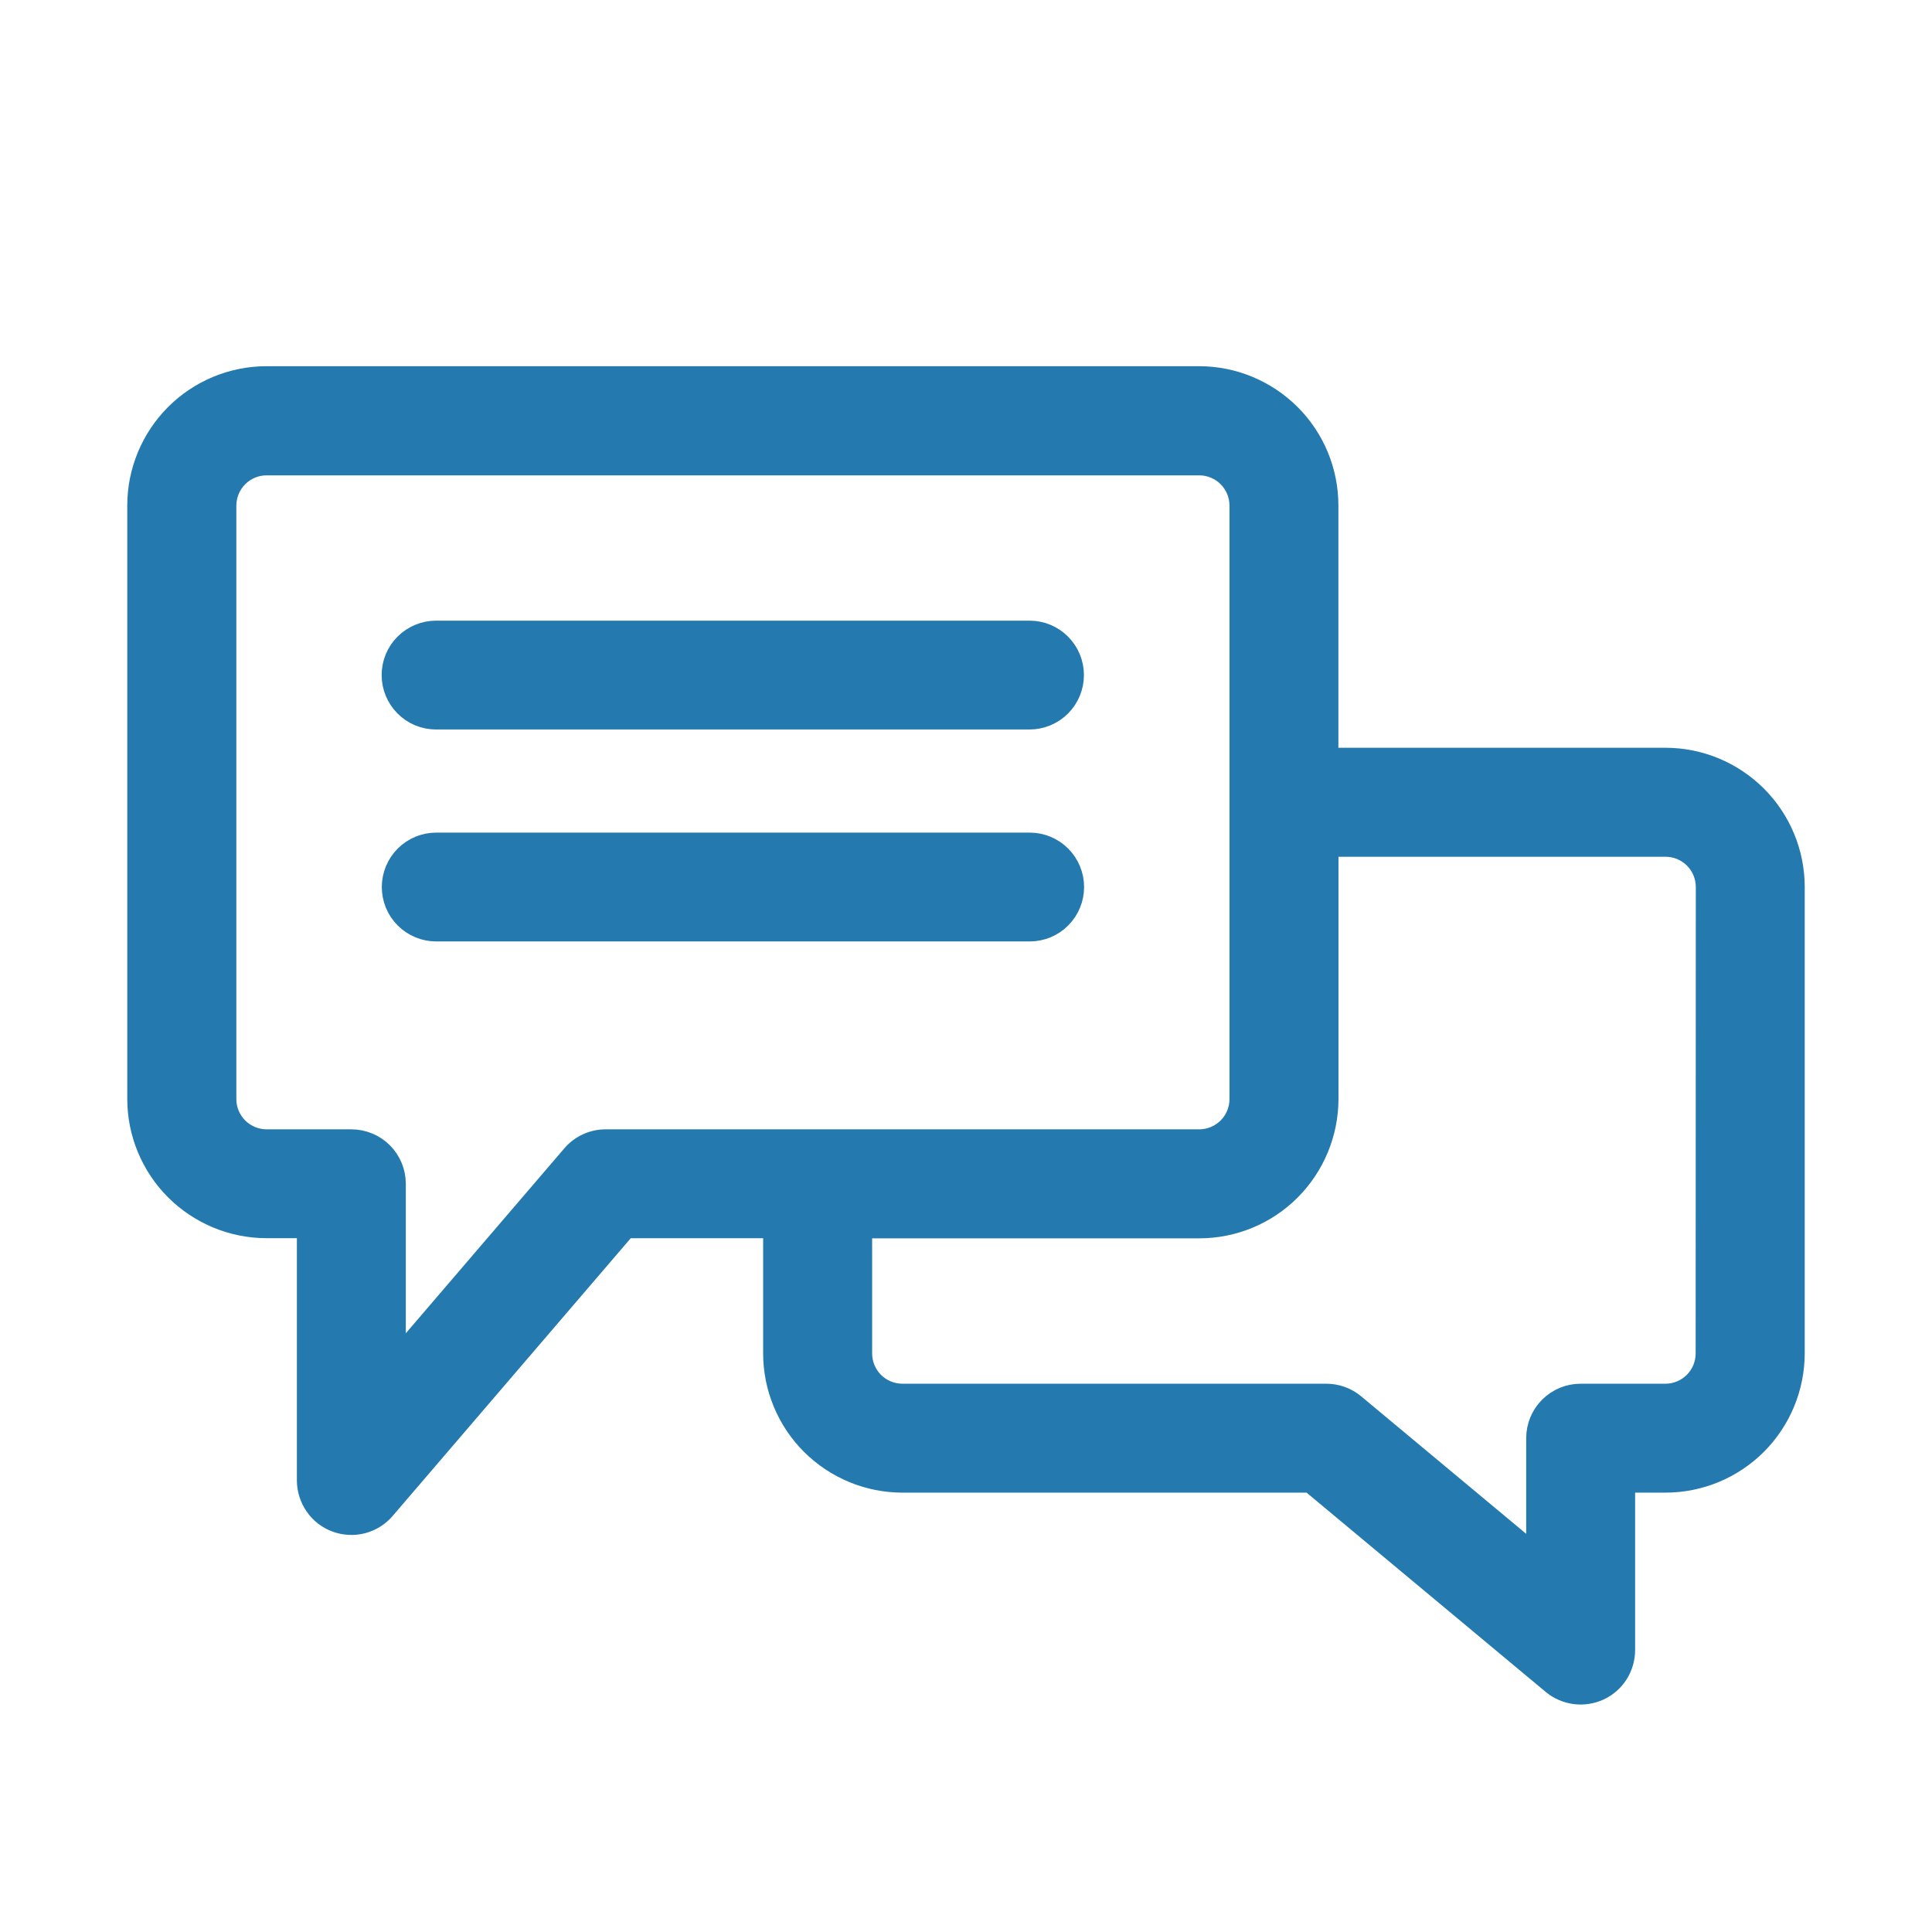
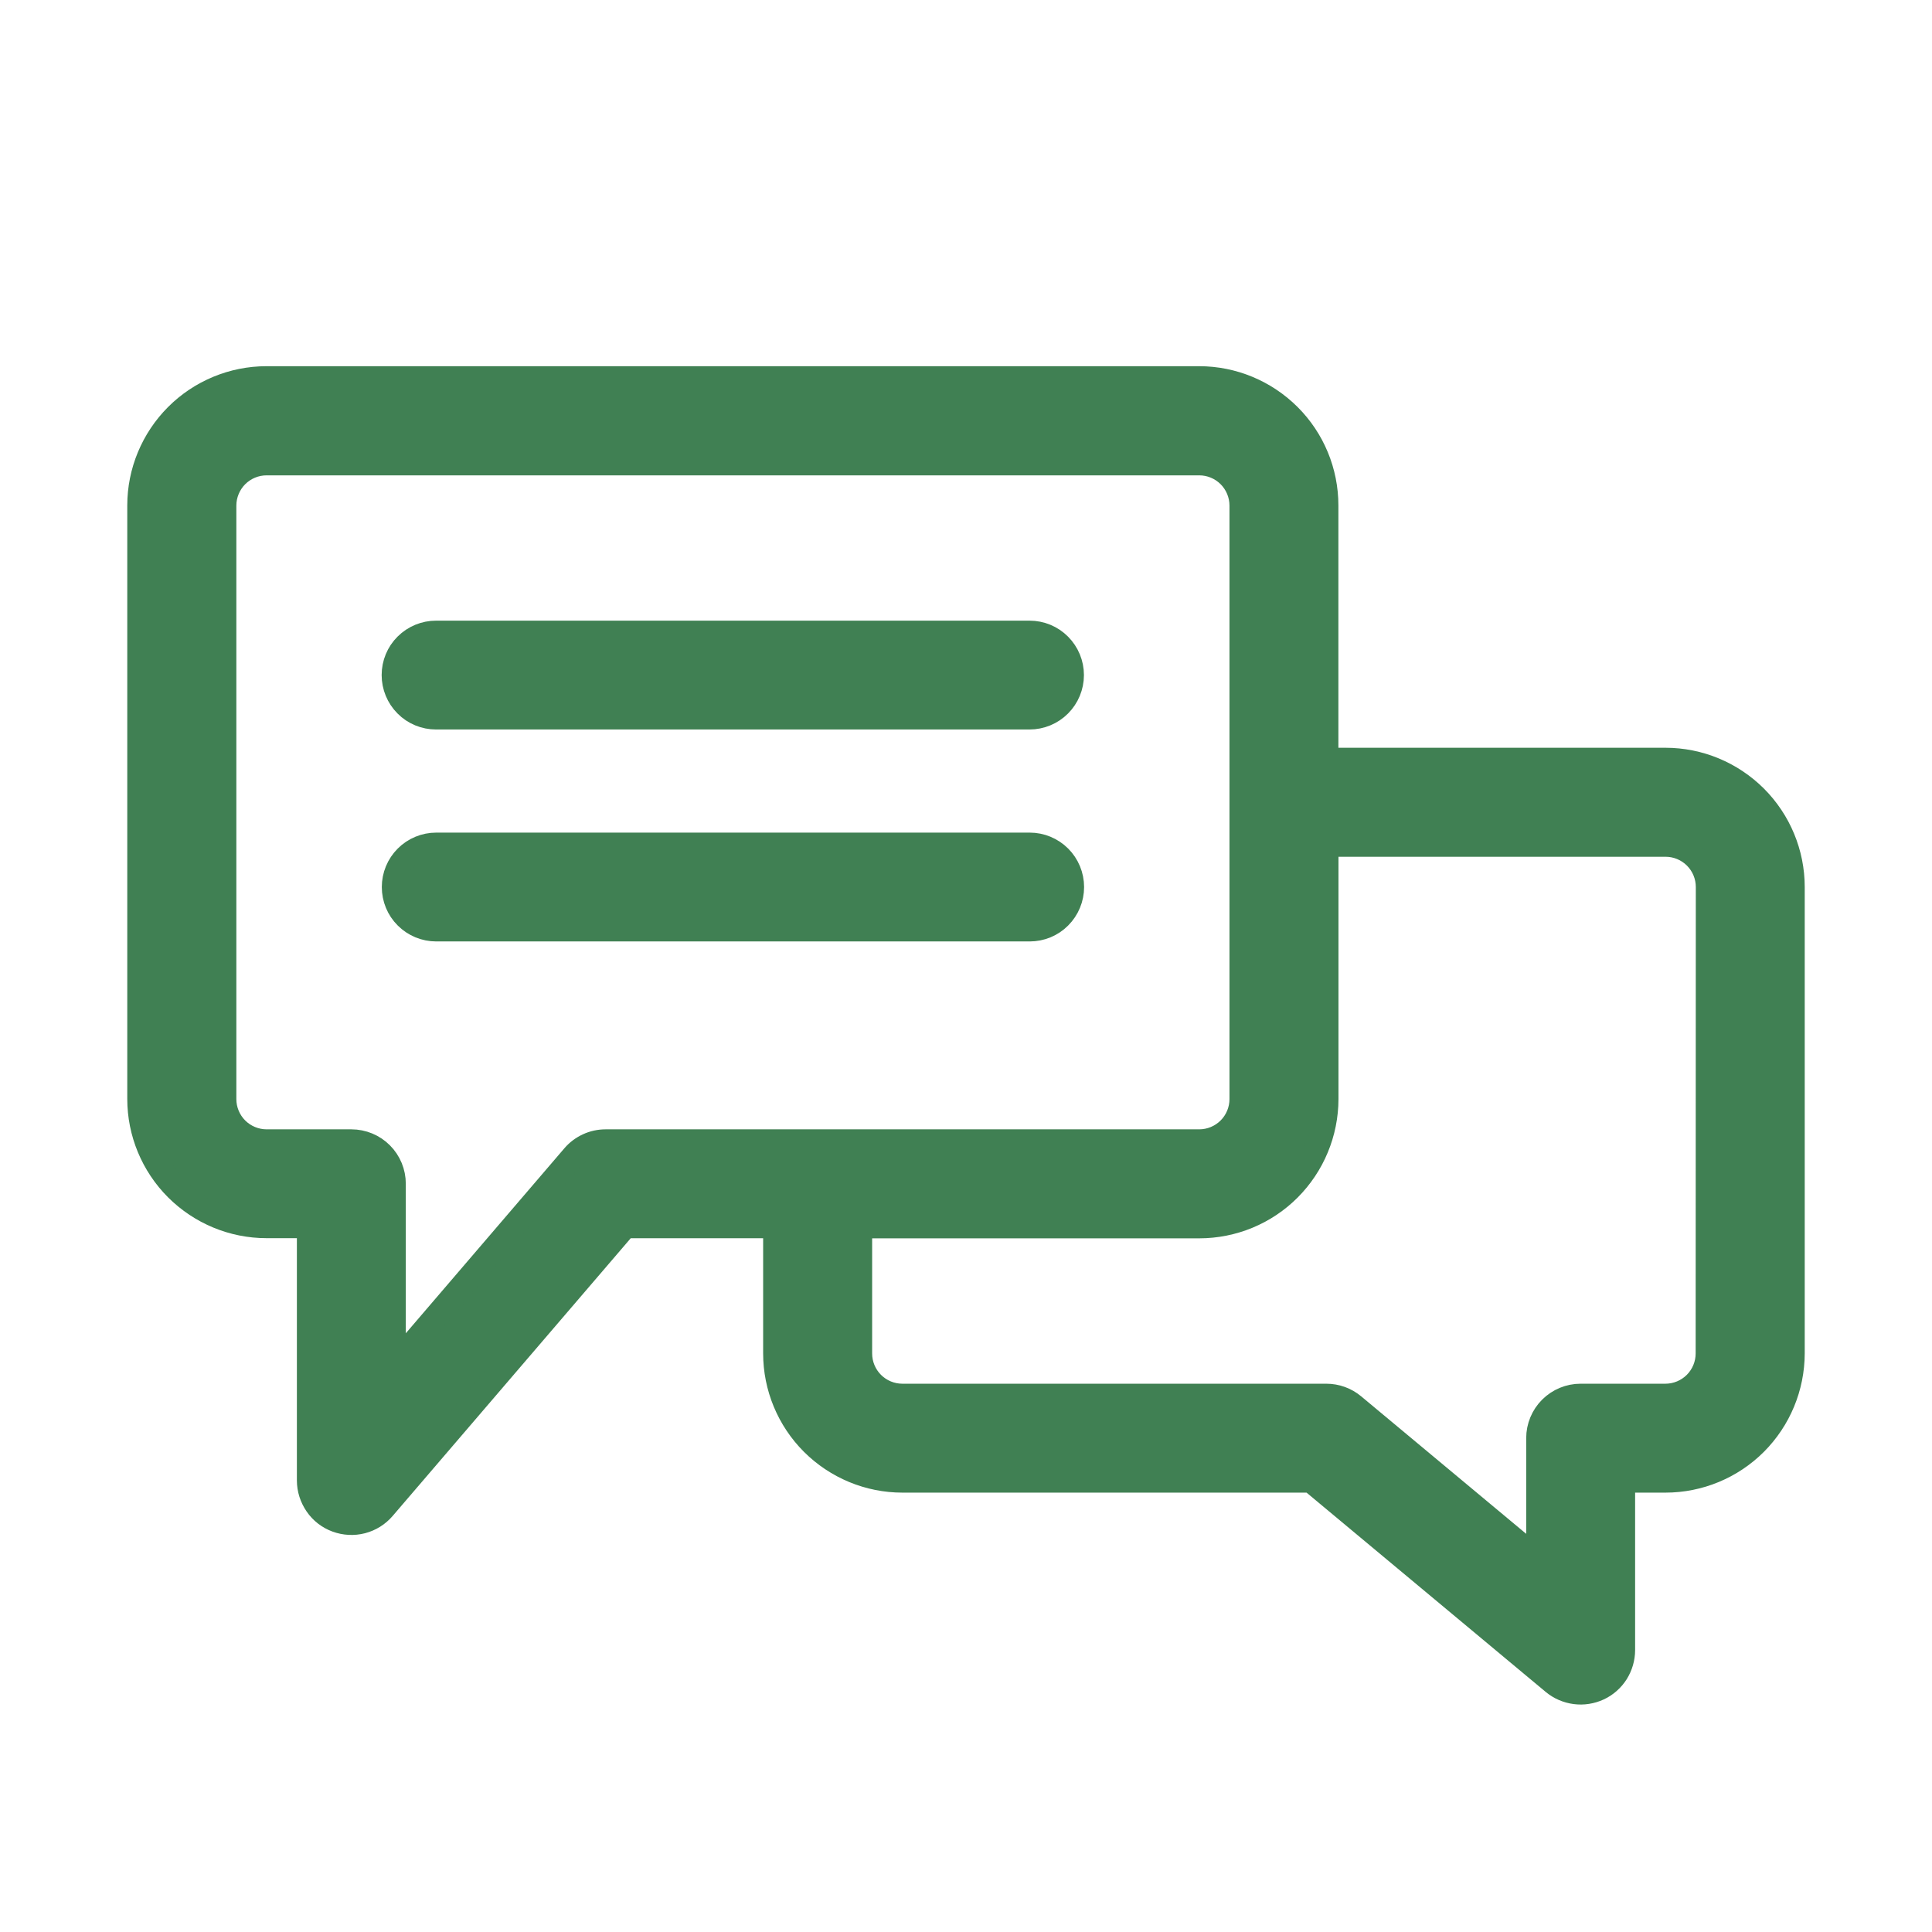
<svg xmlns="http://www.w3.org/2000/svg" fill="none" height="24" viewBox="0 0 24 24" width="24">
-   <path d="m4.891 8.386c0-.14.055-.274.154-.372.099-.099.233-.154.372-.154h7.372c.14 0 .274.055.372.154.099.099.154.233.154.372 0 .14-.056.274-.154.372-.099.099-.233.154-.372.154h-7.372c-.14 0-.274-.055-.372-.154-.099-.099-.154-.233-.154-.372zm8.426 2.633c0-.14-.056-.274-.154-.372-.099-.099-.233-.154-.372-.154h-7.372c-.14 0-.274.056-.372.154-.099.099-.154.233-.154.372 0 .14.055.274.154.372.099.099.233.154.372.154h7.372c.14 0 .274-.055.372-.154.099-.099.154-.233.154-.372zm8.952 0v5.793c-.001.419-.167.82-.463 1.117-.296.296-.698.463-1.117.463h-.527v2.106c-0.0.1-.029.198-.082.283-.054.084-.13.152-.221.194-.091.042-.192.058-.291.045-.099-.013-.193-.053-.27-.117l-3.013-2.511h-5.075c-.419-0-.82-.167-1.117-.463-.296-.296-.463-.698-.463-1.117v-1.58h-1.864l-3.002 3.502c-.07.082-.163.14-.267.167-.104.027-.214.021-.315-.016-.101-.037-.188-.104-.249-.193s-.095-.193-.095-.301v-3.16h-.527c-.419-0-.82-.167-1.117-.463-.296-.296-.463-.698-.463-1.117v-7.372c0-.419.167-.82.463-1.117.296-.296.698-.463 1.117-.463h11.585c.419 0.0.82.167 1.117.463s.463.698.463 1.117v3.16h4.213c.419 0.0.82.167 1.117.463.296.296.463.698.463 1.117zm-7.372 3.16c.14-0.0.274-.056.372-.154.099-.099.154-.233.154-.372v-7.372c-0-.14-.056-.274-.154-.372-.099-.099-.233-.154-.372-.154h-11.585c-.14 0-.274.056-.372.154s-.154.233-.154.372v7.372c0.0.14.056.274.154.372s.233.154.372.154h1.053c.14 0 .274.056.372.154.099.099.154.233.154.372v2.263l2.233-2.605c.049-.058.111-.104.18-.136s.144-.048.22-.048zm6.319-3.16c-0-.14-.056-.274-.154-.372-.099-.099-.233-.154-.372-.154h-4.213v3.16c-.001.419-.167.82-.463 1.117s-.698.463-1.117.463h-4.213v1.58c0.0.14.056.274.154.372.099.099.233.154.372.154h5.266c.123 0 .243.043.337.122l2.296 1.913v-1.509c0-.14.056-.274.154-.372.099-.099.233-.154.372-.154h1.053c.14-0.0.274-.056.372-.154.099-.099.154-.233.154-.372z" fill="#247aae" stroke="#247aae" stroke-width=".3" />
+   <path d="m4.891 8.386c0-.14.055-.274.154-.372.099-.099.233-.154.372-.154h7.372c.14 0 .274.055.372.154.099.099.154.233.154.372 0 .14-.056.274-.154.372-.099.099-.233.154-.372.154h-7.372c-.14 0-.274-.055-.372-.154-.099-.099-.154-.233-.154-.372zm8.426 2.633c0-.14-.056-.274-.154-.372-.099-.099-.233-.154-.372-.154h-7.372c-.14 0-.274.056-.372.154-.099.099-.154.233-.154.372 0 .14.055.274.154.372.099.099.233.154.372.154h7.372c.14 0 .274-.055.372-.154.099-.099.154-.233.154-.372zm8.952 0v5.793c-.001.419-.167.82-.463 1.117-.296.296-.698.463-1.117.463h-.527v2.106c-0.0.1-.029.198-.082.283-.054.084-.13.152-.221.194-.091.042-.192.058-.291.045-.099-.013-.193-.053-.27-.117l-3.013-2.511h-5.075c-.419-0-.82-.167-1.117-.463-.296-.296-.463-.698-.463-1.117v-1.58h-1.864l-3.002 3.502c-.07.082-.163.14-.267.167-.104.027-.214.021-.315-.016-.101-.037-.188-.104-.249-.193s-.095-.193-.095-.301v-3.16h-.527c-.419-0-.82-.167-1.117-.463-.296-.296-.463-.698-.463-1.117v-7.372c0-.419.167-.82.463-1.117.296-.296.698-.463 1.117-.463h11.585c.419 0.0.82.167 1.117.463s.463.698.463 1.117v3.16h4.213c.419 0.0.82.167 1.117.463.296.296.463.698.463 1.117zm-7.372 3.16c.14-0.0.274-.056.372-.154.099-.099.154-.233.154-.372v-7.372c-0-.14-.056-.274-.154-.372-.099-.099-.233-.154-.372-.154h-11.585c-.14 0-.274.056-.372.154s-.154.233-.154.372v7.372c0.0.14.056.274.154.372s.233.154.372.154h1.053c.14 0 .274.056.372.154.099.099.154.233.154.372v2.263l2.233-2.605c.049-.058.111-.104.18-.136s.144-.048.22-.048zm6.319-3.16c-0-.14-.056-.274-.154-.372-.099-.099-.233-.154-.372-.154h-4.213v3.16c-.001.419-.167.82-.463 1.117s-.698.463-1.117.463h-4.213v1.58c0.0.14.056.274.154.372.099.099.233.154.372.154h5.266c.123 0 .243.043.337.122l2.296 1.913v-1.509c0-.14.056-.274.154-.372.099-.099.233-.154.372-.154h1.053c.14-0.0.274-.056.372-.154.099-.099.154-.233.154-.372z" fill="#408053" stroke="#408053" stroke-width=".3" />
</svg>
